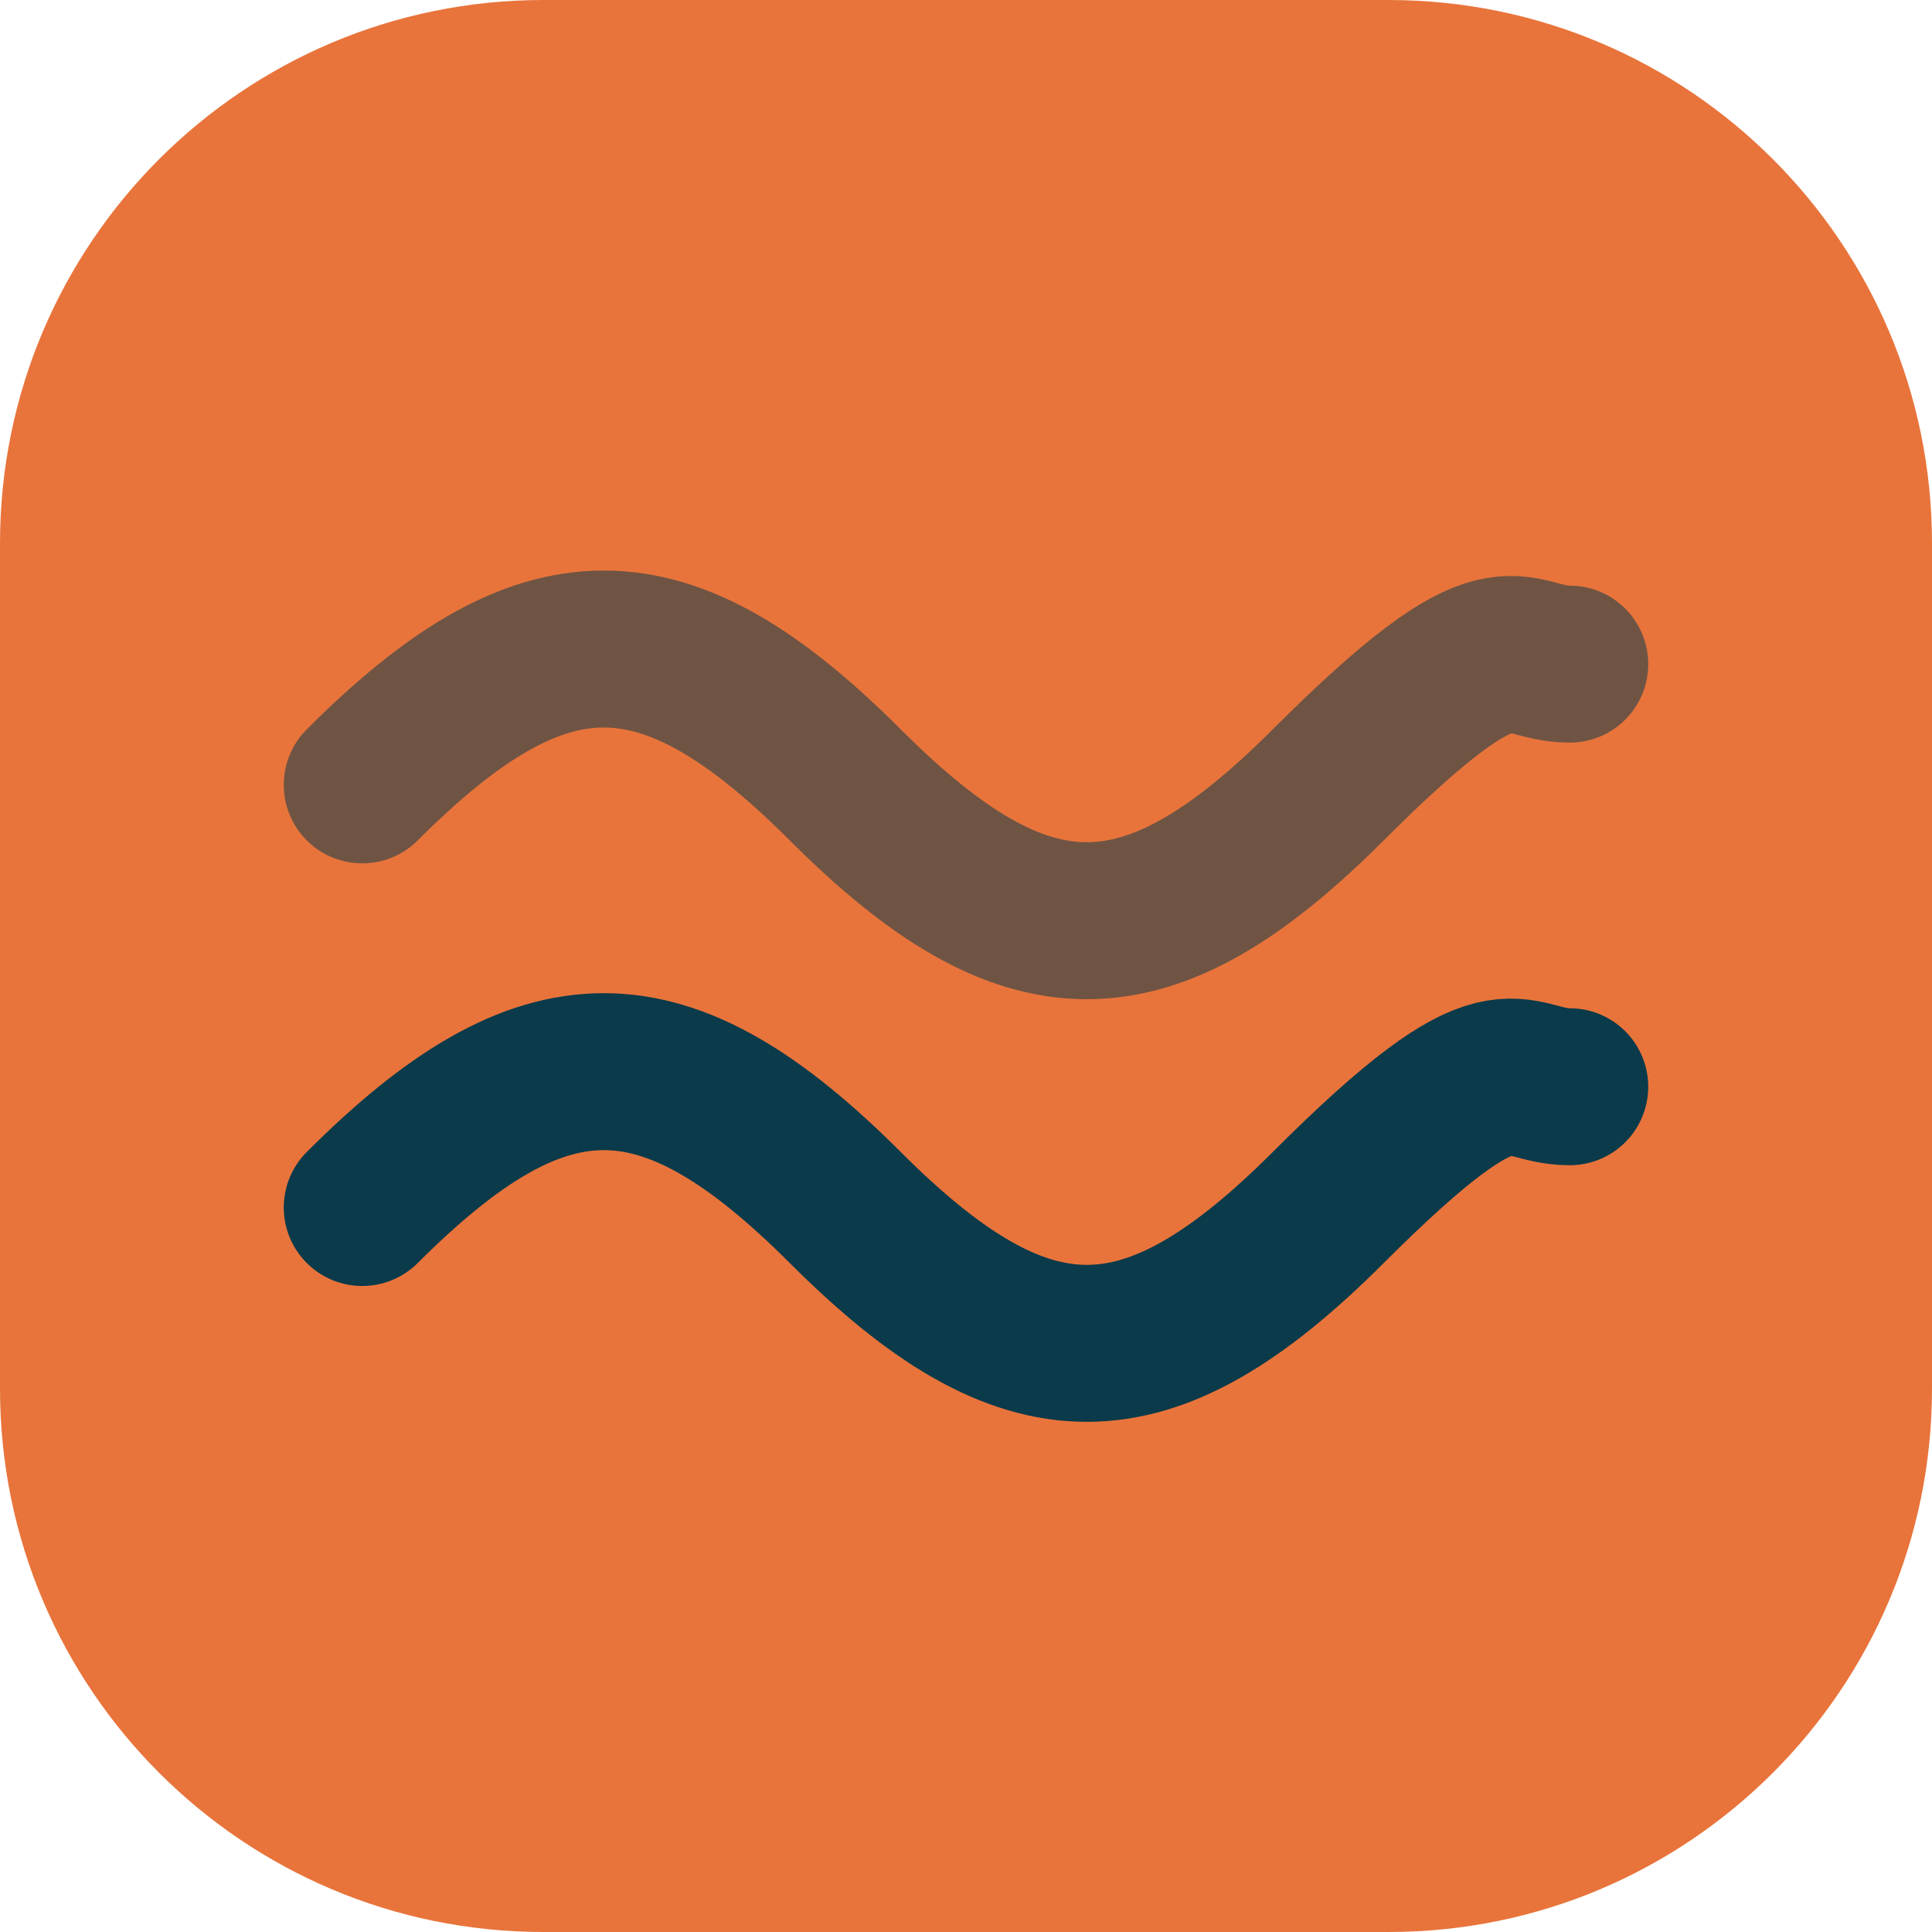
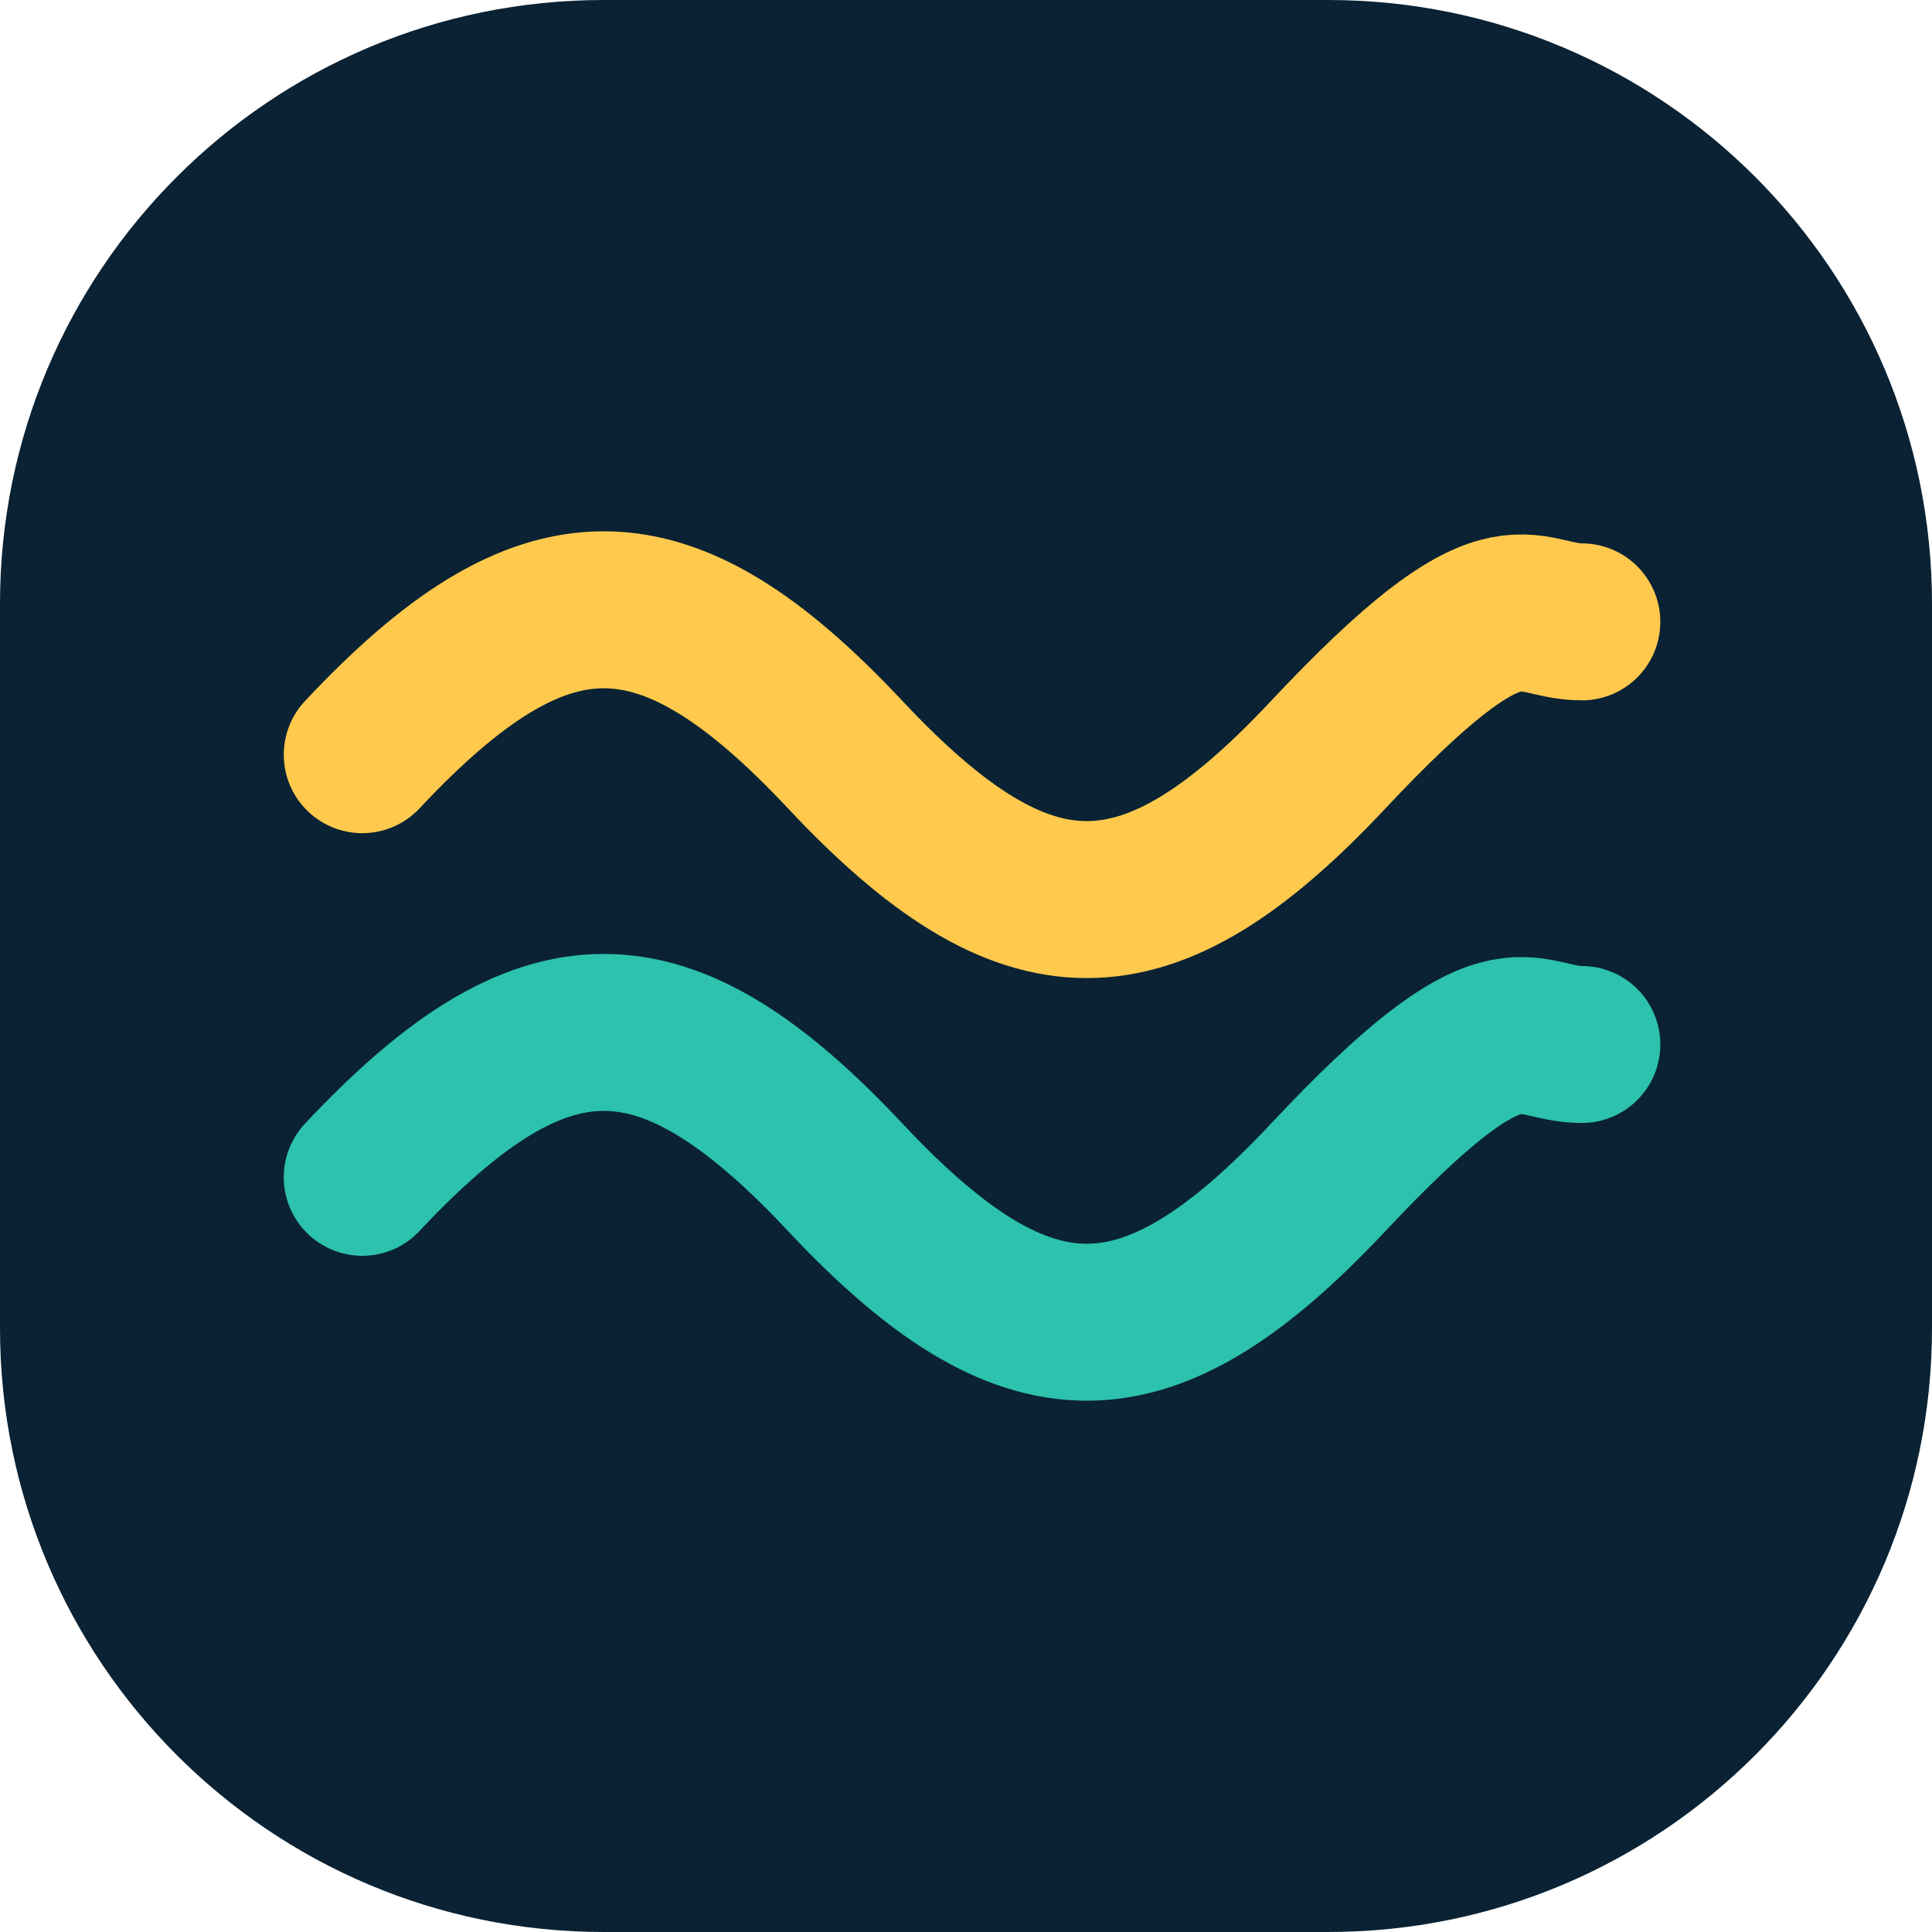
<svg xmlns="http://www.w3.org/2000/svg" viewBox="0 0 32 32">
-   <rect width="32" height="32" rx="9" fill="#E8743B" />
-   <path d="M6 20c3-3 5-3 8 0s5 3 8 0 3-2 4-2" stroke="#0B3A4A" stroke-width="2.6" fill="none" stroke-linecap="round" />
-   <path d="M6 13c3-3 5-3 8 0s5 3 8 0 3-2 4-2" stroke="#0B3A4A" stroke-width="2.6" fill="none" stroke-linecap="round" opacity=".55" />
+   <rect width="32" height="32" rx="10" fill="#0A2233" />
+   <path d="M6 19.5c3-3.2 5-3.2 8 0s5 3.2 8 0 3.2-2.2 4.2-2.2" stroke="#2CC2AE" stroke-width="2.6" fill="none" stroke-linecap="round" />
+   <path d="M6 12.5c3-3.2 5-3.2 8 0s5 3.2 8 0 3.2-2.2 4.2-2.2" stroke="#FFC94D" stroke-width="2.6" fill="none" stroke-linecap="round" />
</svg>
